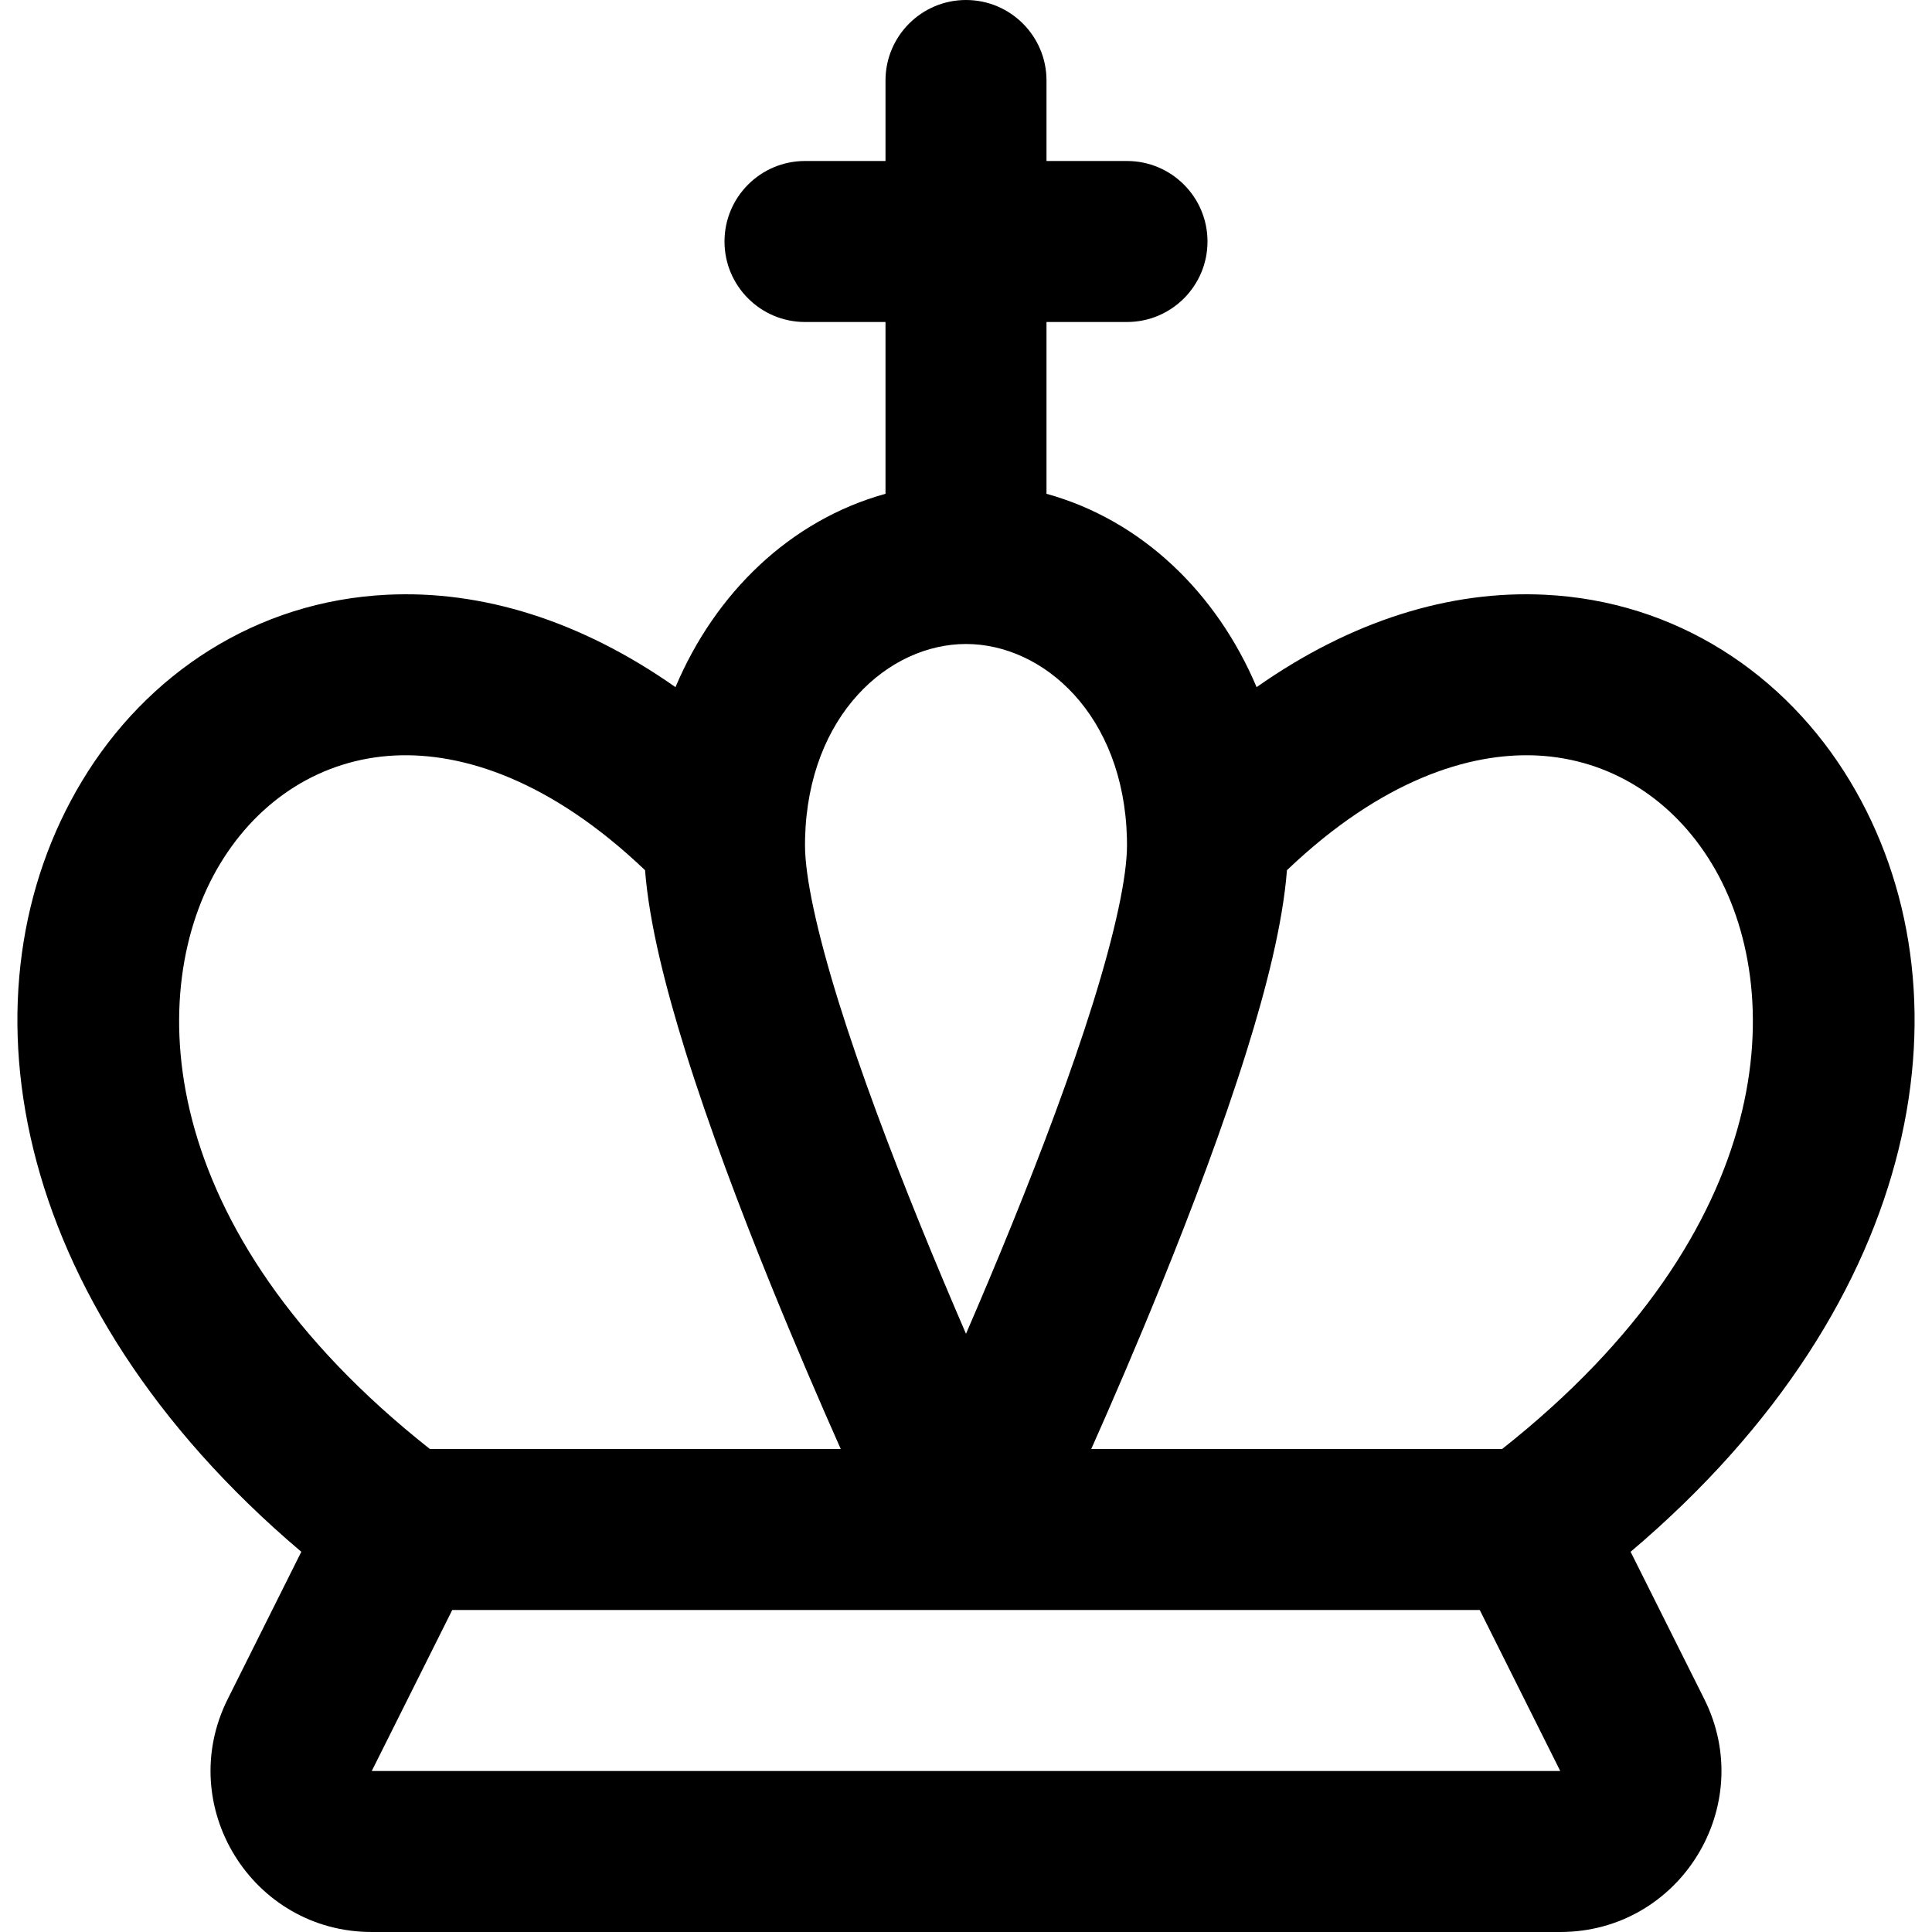
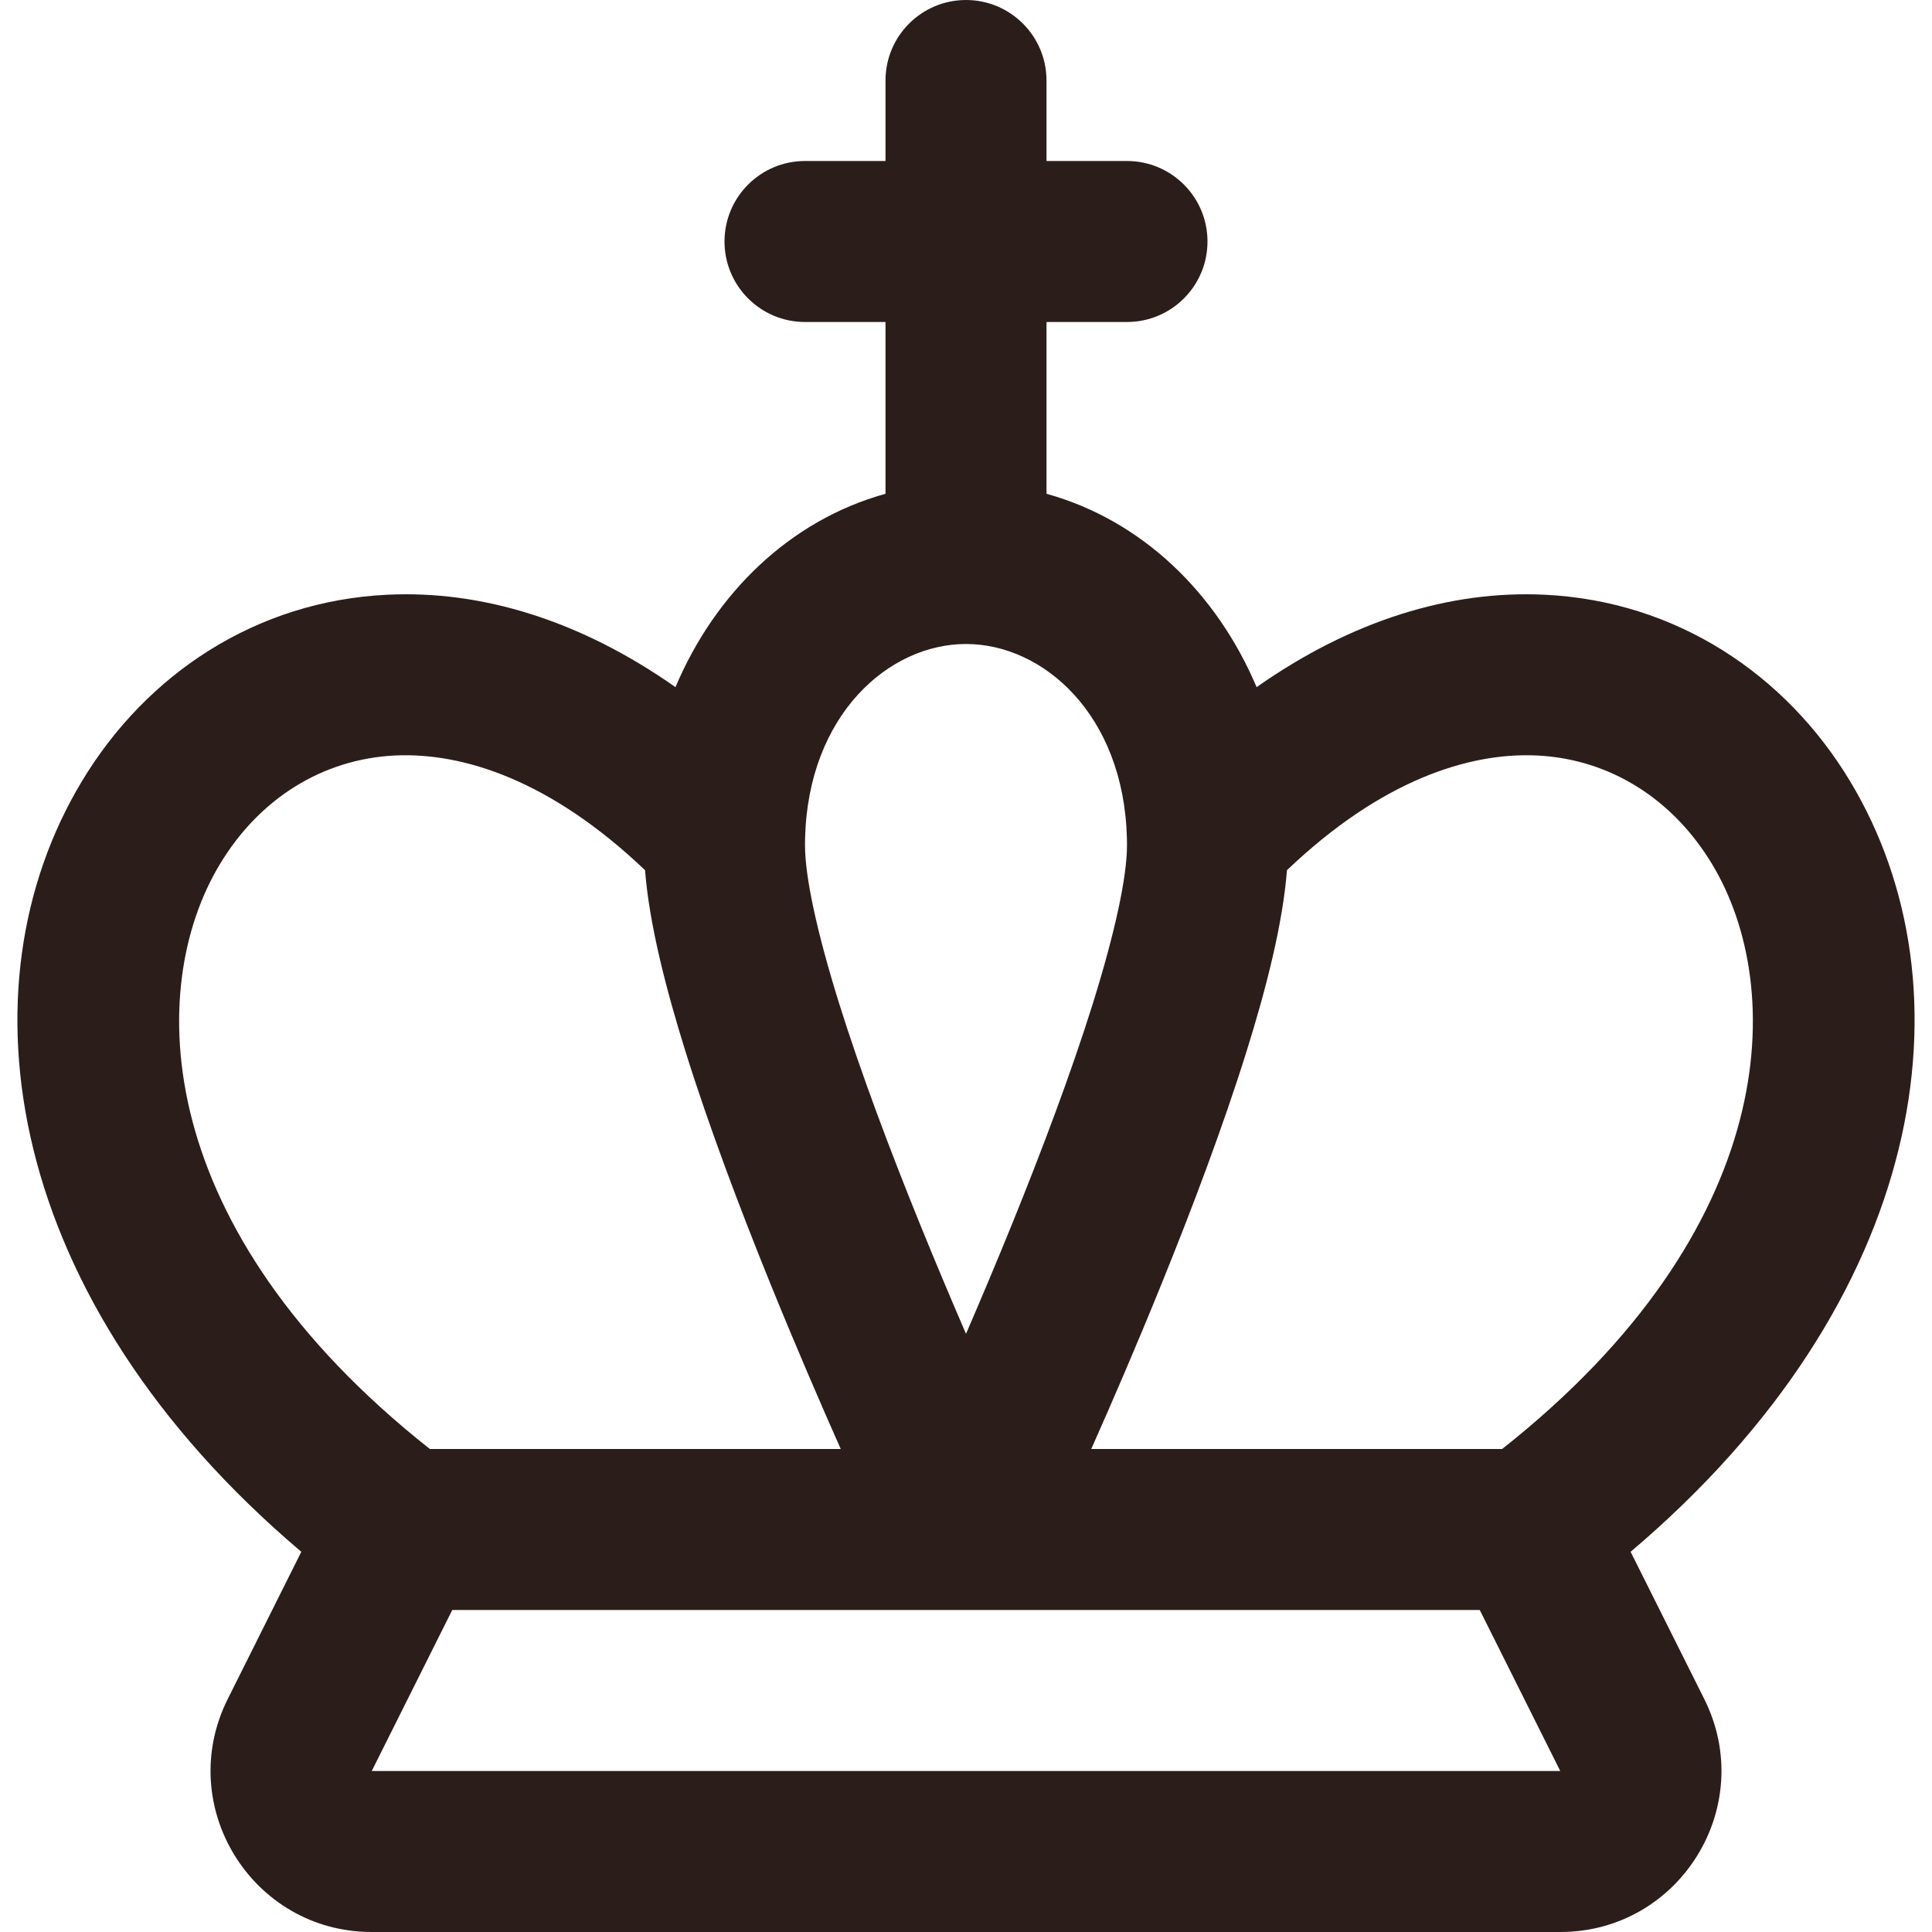
<svg xmlns="http://www.w3.org/2000/svg" width="800px" height="800px" viewBox="0 0 24 24" fill="none">
-   <path fill-rule="evenodd" clip-rule="evenodd" d="M12 0C12.552 0 13 0.448 13 1V2H14C14.552 2 15 2.448 15 3C15 3.552 14.552 4 14 4H13L13 6.134C14.187 6.463 15.116 7.368 15.61 8.536C16.789 7.707 18.015 7.331 19.189 7.388C20.817 7.466 22.18 8.371 22.982 9.704C24.527 12.268 23.954 16.146 20.256 19.277L21.171 21.106C21.836 22.435 20.869 24 19.382 24H4.618C3.131 24 2.164 22.435 2.829 21.106L3.743 19.277C0.046 16.146 -0.527 12.268 1.018 9.704C1.82 8.371 3.183 7.466 4.811 7.388C5.986 7.331 7.211 7.707 8.391 8.536C8.884 7.368 9.813 6.463 11 6.134L11 4H10C9.448 4 9 3.552 9 3C9 2.448 9.448 2 10 2H11V1C11 0.448 11.448 0 12 0ZM8.013 10.81C6.841 9.692 5.75 9.345 4.907 9.385C4.003 9.429 3.22 9.923 2.731 10.736C1.802 12.278 1.878 15.265 5.34 18H10.444C10.187 17.422 9.881 16.712 9.573 15.954C9.193 15.017 8.807 13.996 8.514 13.058C8.271 12.278 8.065 11.476 8.013 10.81ZM13.556 18H18.66C22.122 15.265 22.198 12.278 21.269 10.736C20.78 9.923 19.997 9.429 19.093 9.385C18.25 9.345 17.159 9.691 15.987 10.81C15.935 11.476 15.73 12.278 15.486 13.058C15.193 13.996 14.807 15.017 14.427 15.954C14.12 16.712 13.813 17.422 13.556 18ZM18.382 20H12H5.618L4.618 22H19.382L18.382 20ZM12 16.569C12.182 16.148 12.378 15.684 12.573 15.203C12.943 14.291 13.307 13.325 13.577 12.462C13.856 11.567 14 10.887 14 10.5C14 10.47 14 10.44 13.999 10.411C13.959 8.879 12.96 8 12 8C11.04 8 10.041 8.879 10.001 10.411C10 10.44 10 10.47 10 10.5C10 10.887 10.144 11.567 10.423 12.462C10.693 13.325 11.057 14.291 11.427 15.203C11.622 15.684 11.818 16.148 12 16.569Z" fill="#000000" />
+   <path fill="#2b1e1a" fill-rule="evenodd" clip-rule="evenodd" d="M12 0C12.552 0 13 0.448 13 1V2H14C14.552 2 15 2.448 15 3C15 3.552 14.552 4 14 4H13L13 6.134C14.187 6.463 15.116 7.368 15.61 8.536C16.789 7.707 18.015 7.331 19.189 7.388C20.817 7.466 22.18 8.371 22.982 9.704C24.527 12.268 23.954 16.146 20.256 19.277L21.171 21.106C21.836 22.435 20.869 24 19.382 24H4.618C3.131 24 2.164 22.435 2.829 21.106L3.743 19.277C0.046 16.146 -0.527 12.268 1.018 9.704C1.82 8.371 3.183 7.466 4.811 7.388C5.986 7.331 7.211 7.707 8.391 8.536C8.884 7.368 9.813 6.463 11 6.134L11 4H10C9.448 4 9 3.552 9 3C9 2.448 9.448 2 10 2H11V1C11 0.448 11.448 0 12 0ZM8.013 10.81C6.841 9.692 5.75 9.345 4.907 9.385C4.003 9.429 3.22 9.923 2.731 10.736C1.802 12.278 1.878 15.265 5.34 18H10.444C10.187 17.422 9.881 16.712 9.573 15.954C9.193 15.017 8.807 13.996 8.514 13.058C8.271 12.278 8.065 11.476 8.013 10.81ZM13.556 18H18.66C22.122 15.265 22.198 12.278 21.269 10.736C20.78 9.923 19.997 9.429 19.093 9.385C18.25 9.345 17.159 9.691 15.987 10.81C15.935 11.476 15.73 12.278 15.486 13.058C15.193 13.996 14.807 15.017 14.427 15.954C14.12 16.712 13.813 17.422 13.556 18ZM18.382 20H12H5.618L4.618 22H19.382L18.382 20ZM12 16.569C12.182 16.148 12.378 15.684 12.573 15.203C12.943 14.291 13.307 13.325 13.577 12.462C13.856 11.567 14 10.887 14 10.5C14 10.47 14 10.44 13.999 10.411C13.959 8.879 12.96 8 12 8C11.04 8 10.041 8.879 10.001 10.411C10 10.44 10 10.47 10 10.5C10 10.887 10.144 11.567 10.423 12.462C10.693 13.325 11.057 14.291 11.427 15.203C11.622 15.684 11.818 16.148 12 16.569Z" />
</svg>
